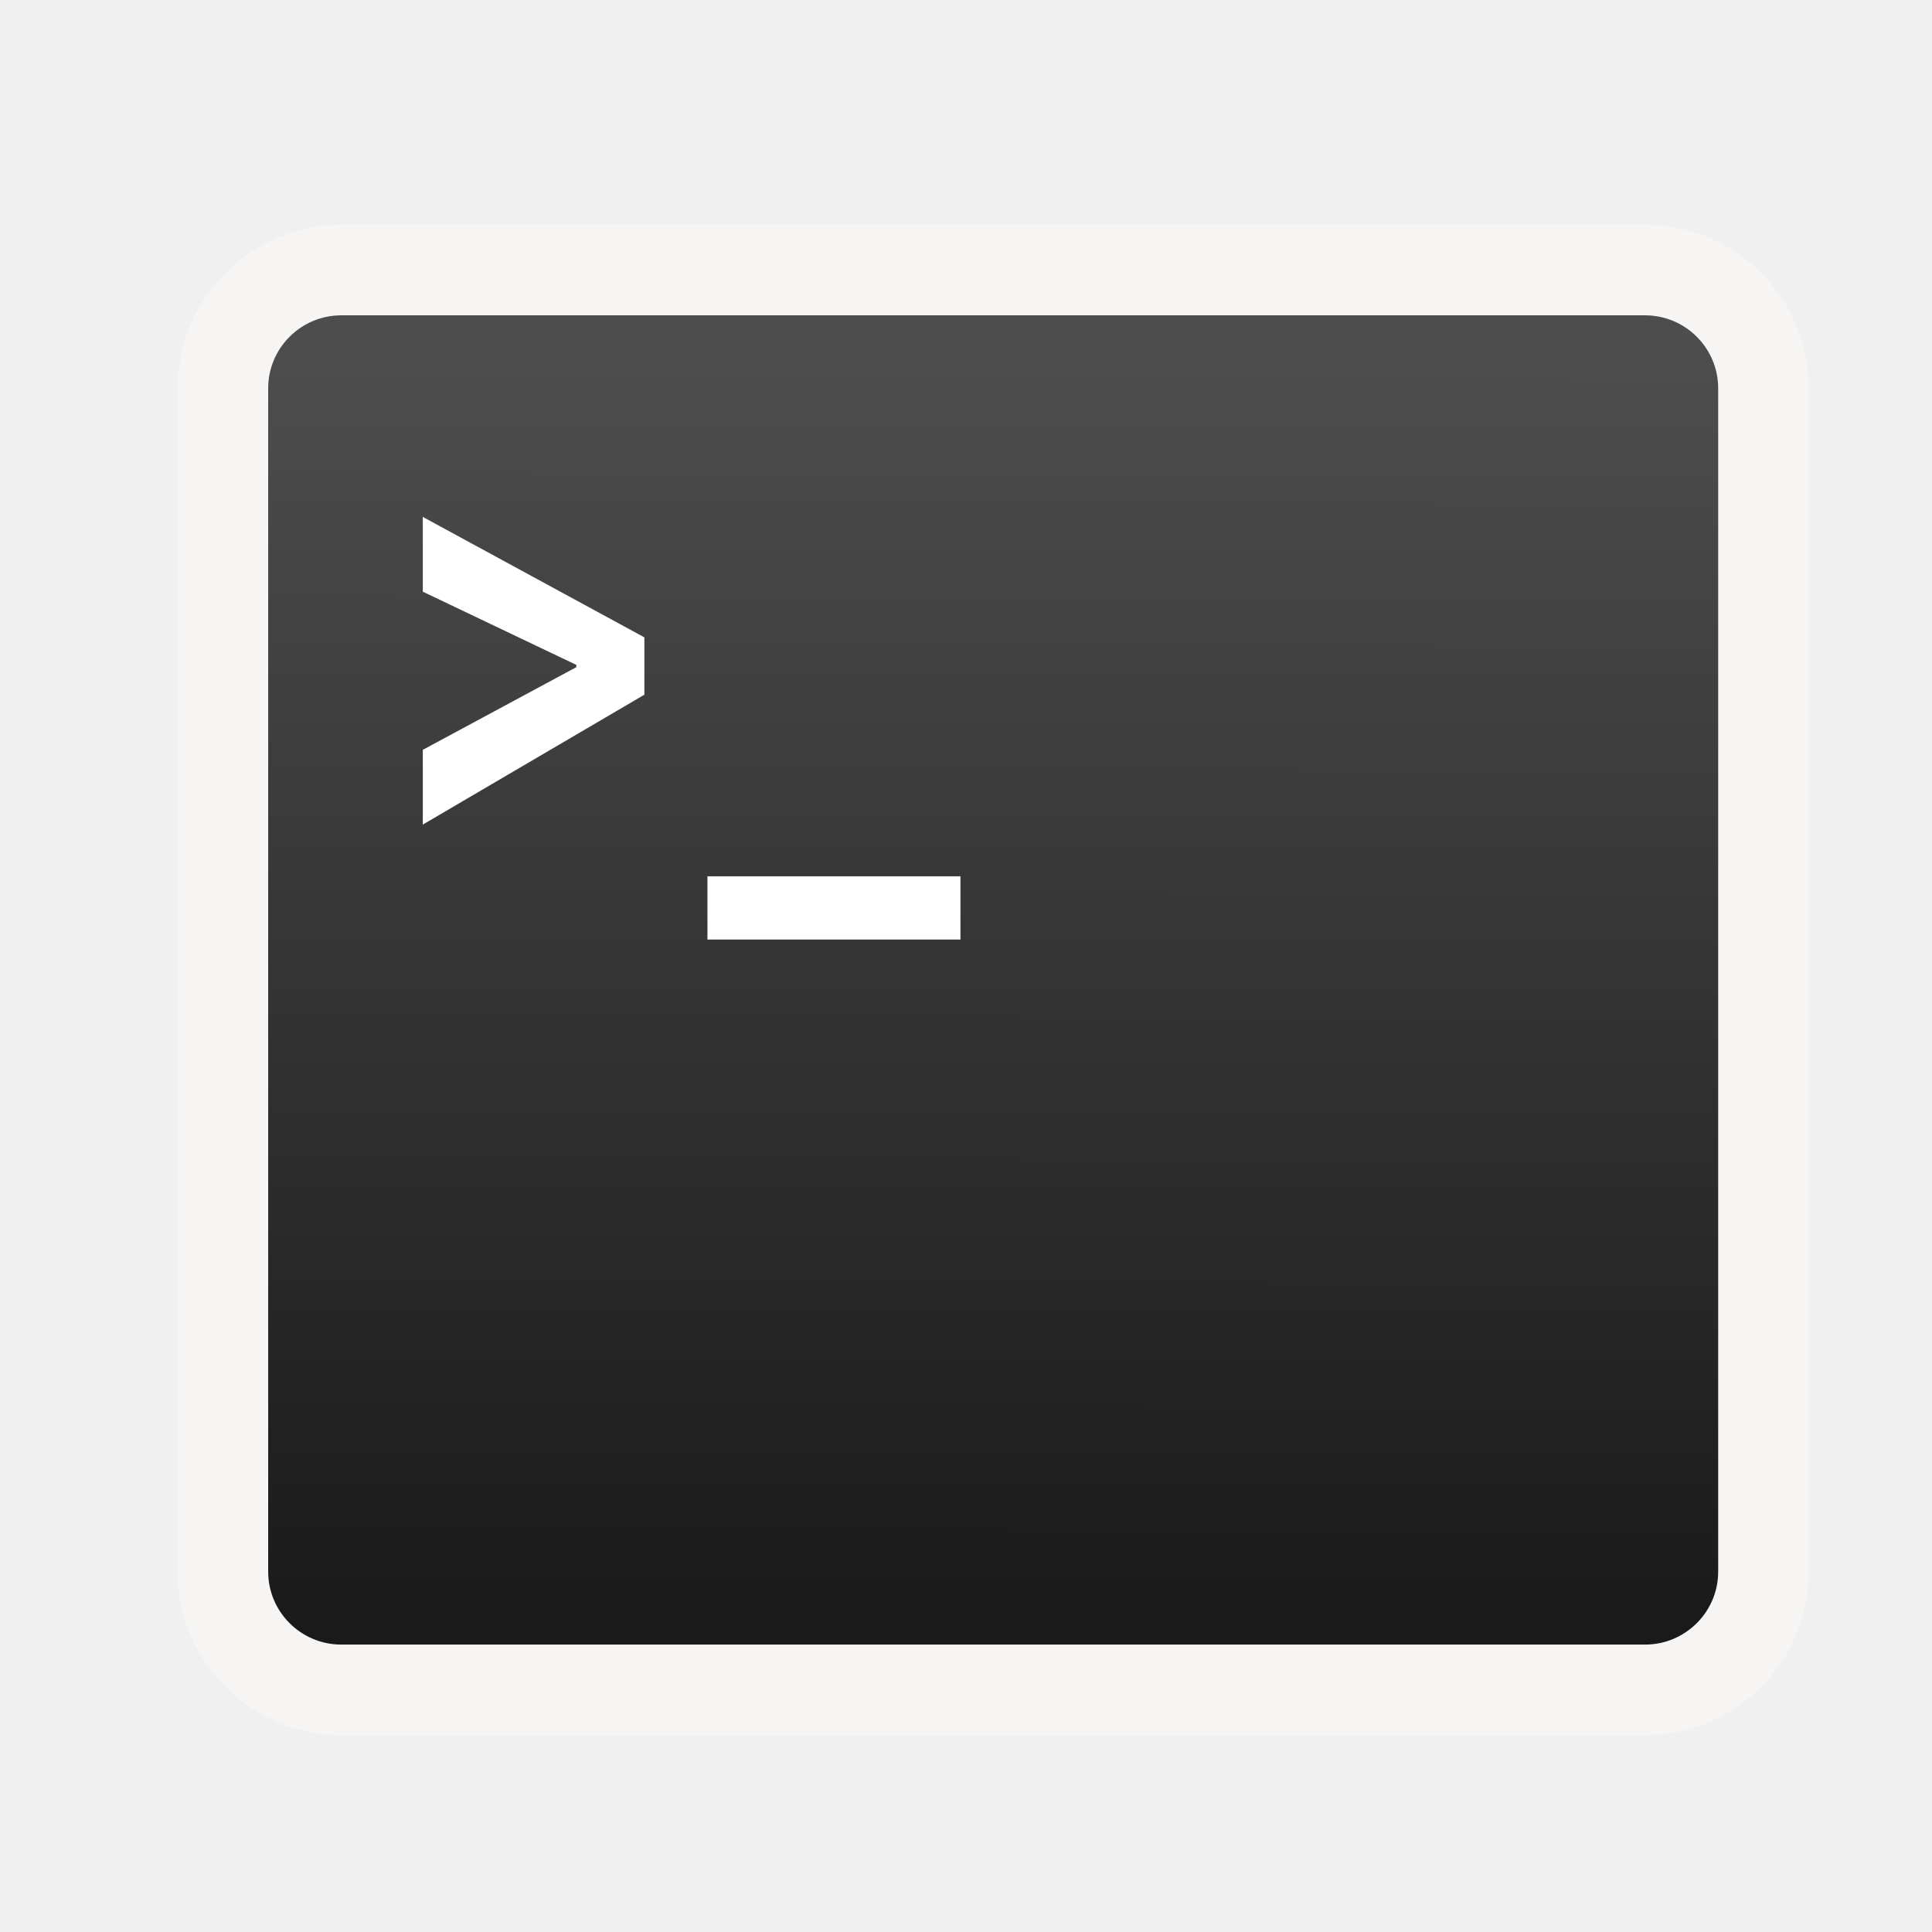
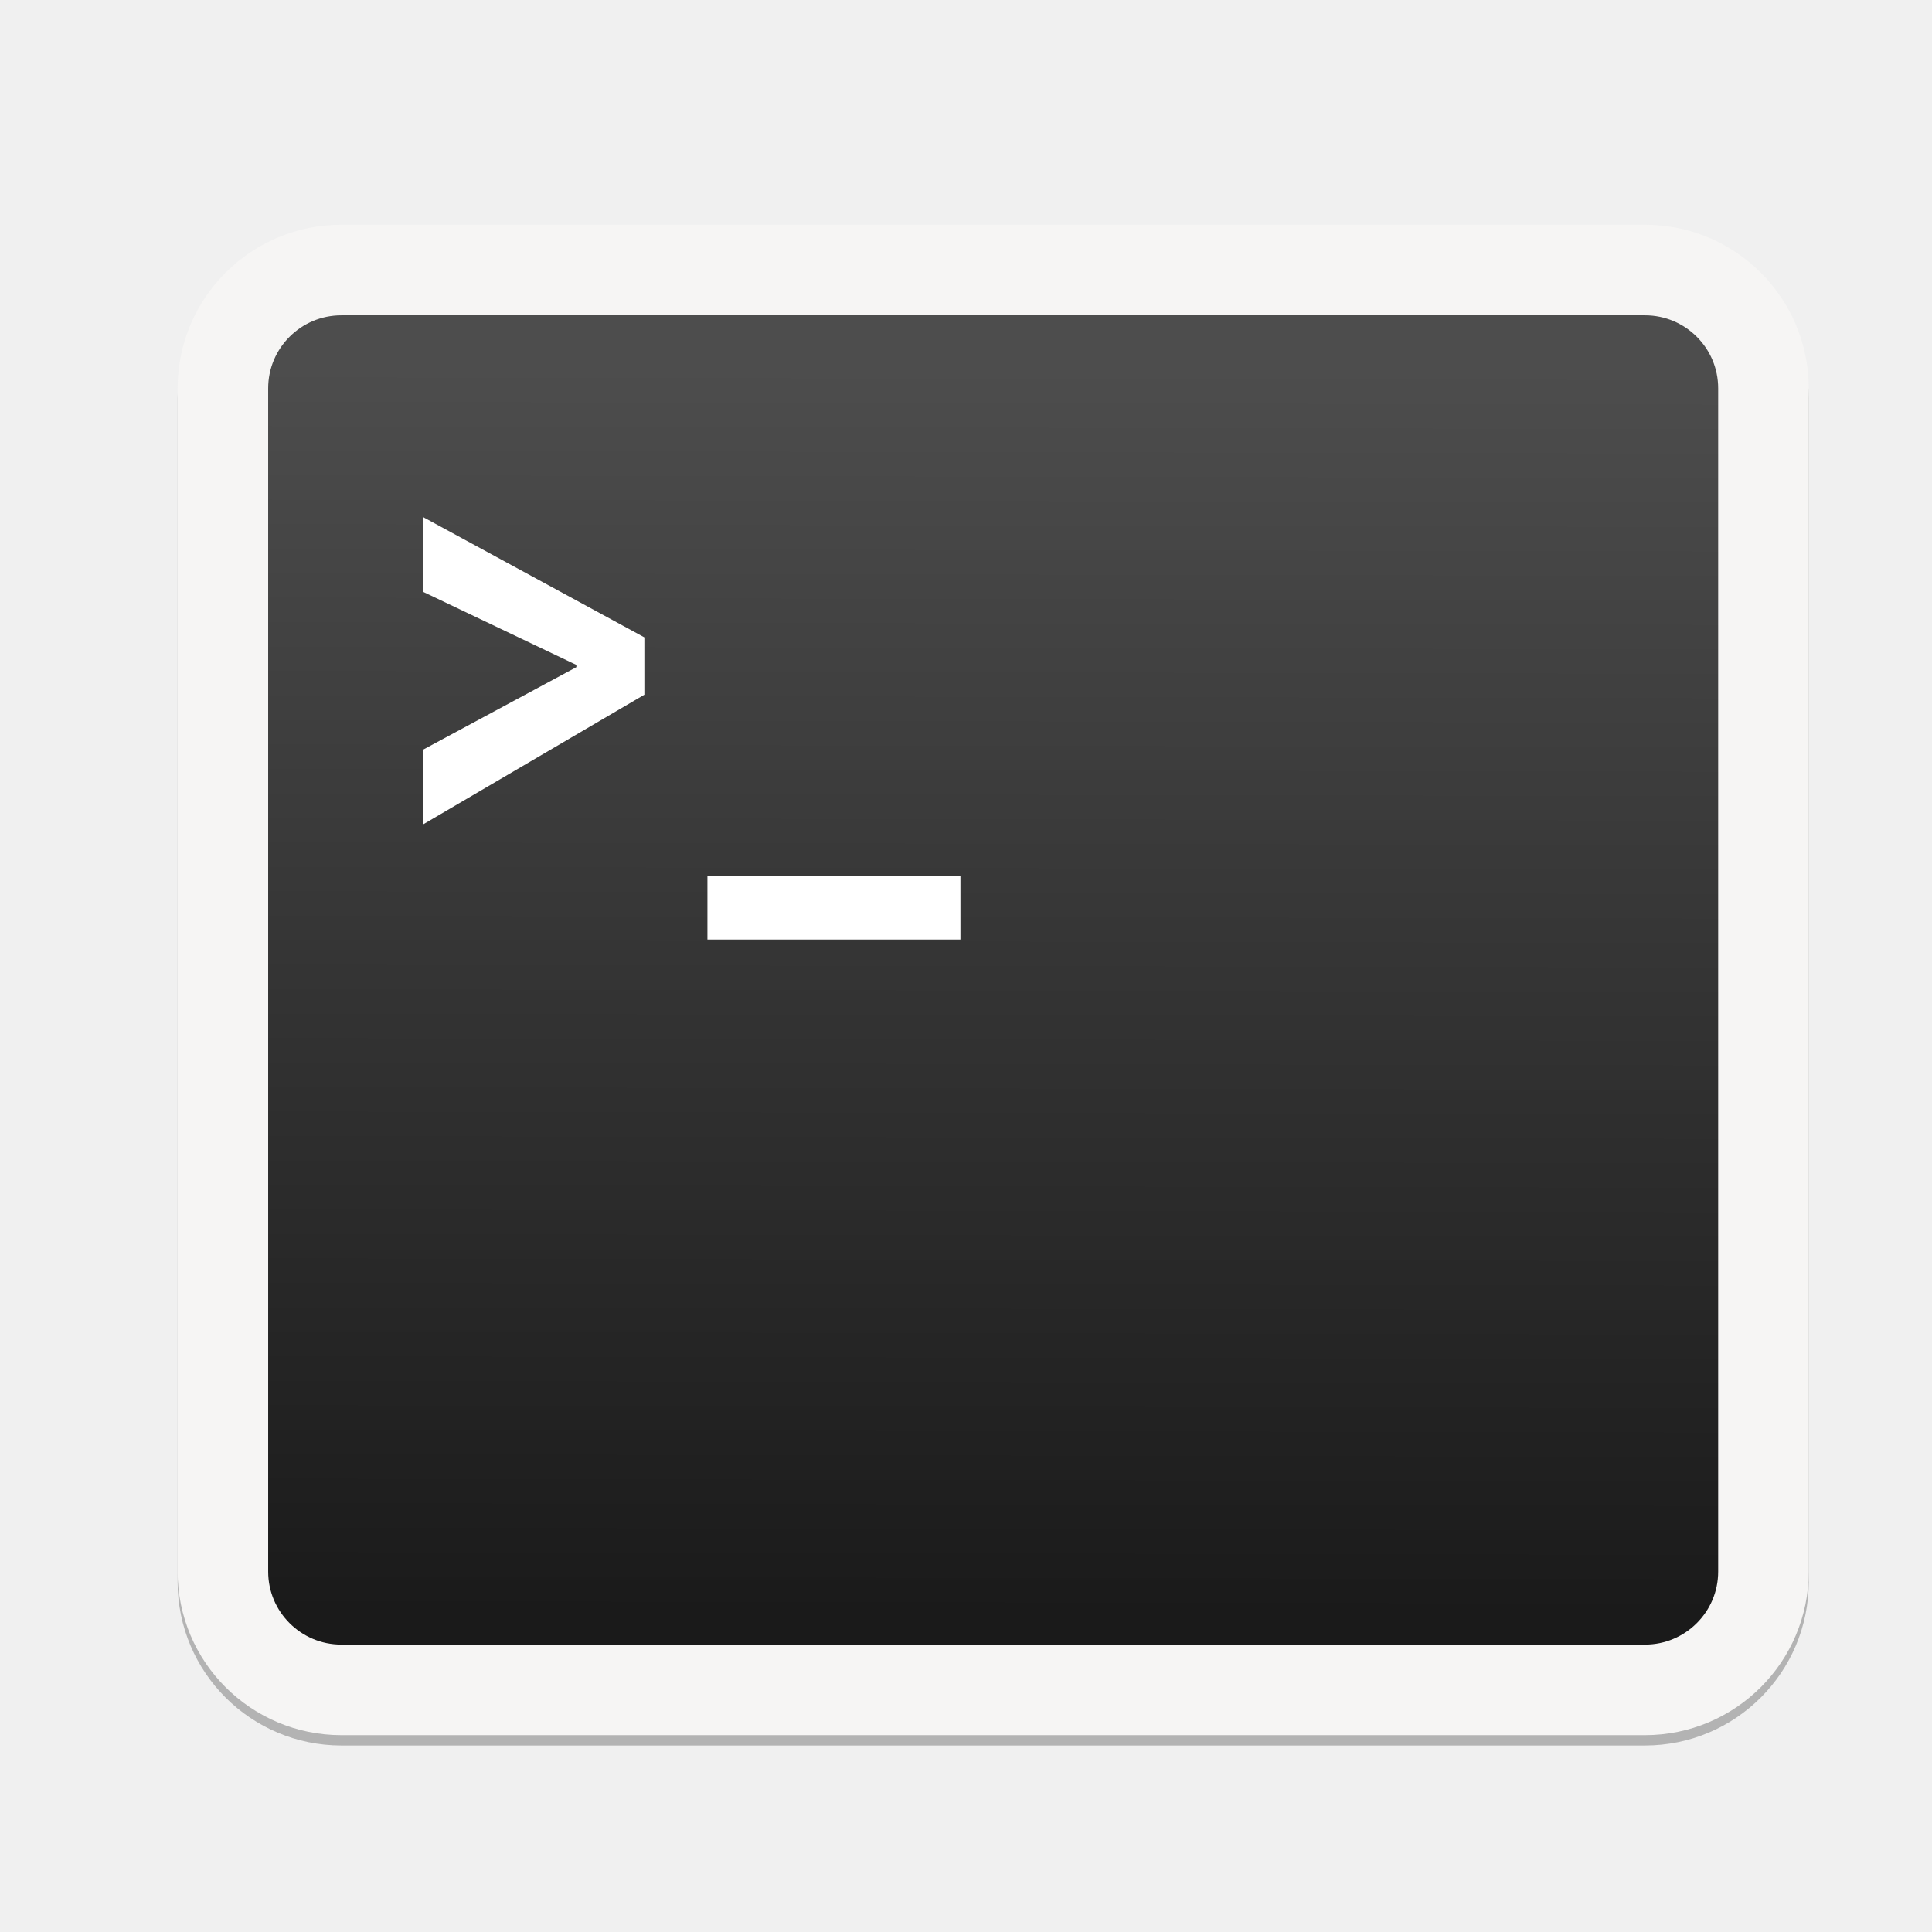
<svg xmlns="http://www.w3.org/2000/svg" xmlns:xlink="http://www.w3.org/1999/xlink" width="128" height="128" version="1.0" viewBox="0 0 128 128" style="enable-background:new" id="svg36">
  <defs id="defs16">
    <linearGradient id="linearGradient846">
      <stop style="stop-color:#1a1a1a;stop-opacity:1" offset="0" id="stop842" />
      <stop style="stop-color:#4d4d4d;stop-opacity:1" offset="1" id="stop844" />
    </linearGradient>
    <linearGradient id="linearGradient965" x1="48" x2="464" y1="44" y2="44" gradientUnits="userSpaceOnUse">
      <stop id="stop989" offset="0" style="stop-color:#77767b" />
      <stop id="stop991" offset=".05" style="stop-color:#c0bfbc" />
      <stop id="stop993" offset=".1" style="stop-color:#9a9996" />
      <stop id="stop995" offset=".9" style="stop-color:#9a9996" />
      <stop id="stop997" offset=".95" style="stop-color:#c0bfbc" />
      <stop id="stop999" offset="1" style="stop-color:#77767b" />
    </linearGradient>
    <radialGradient id="radialGradient1030" cx="64" cy="194.19" r="44" gradientTransform="matrix(-4.7273 7.9359e-7 -3.0301e-7 -1.6364 238.55 49.766)" gradientUnits="userSpaceOnUse">
      <stop id="stop1016" offset="0" style="stop-color:#fff" />
      <stop id="stop1018" offset="1" style="stop-color:#fff;stop-opacity:.094" />
    </radialGradient>
    <linearGradient id="linearGradient1950" x1="70.347" x2="70.347" y1="245.4" y2="269.14" gradientUnits="userSpaceOnUse">
      <stop id="stop1944" offset="0" style="stop-color:#2d2839" />
      <stop id="stop1946" offset="1" style="stop-color:#282433" />
    </linearGradient>
    <linearGradient xlink:href="#linearGradient846" id="linearGradient858" x1="66.427" y1="276.442" x2="66.588" y2="193.71" gradientUnits="userSpaceOnUse" gradientTransform="matrix(0.9803044,0,0,0.9994614,3.202129,2.681757)" />
  </defs>
  <g id="layer1" transform="translate(0,-172)">
    <g id="layer9">
+       <rect id="rect841" style="opacity:1;fill:#b3b3b3;fill-opacity:1;stroke:#b3b3b3;stroke-width:6;stroke-miterlimit:4;stroke-dasharray:none;stroke-opacity:1" ry="7.839" rx="7.851" y="190.576" x="14.767" height="94.067" width="102.067" />
      <rect width="102.067" height="94.067" x="14.767" y="189.891" rx="7.851" ry="7.839" style="opacity:1;fill:url(#linearGradient858);fill-opacity:1;stroke:#f6f5f4;stroke-width:6;stroke-miterlimit:4;stroke-dasharray:none;stroke-opacity:1" id="rect20" />
      <g transform="matrix(1.04766,0,0,1.04766,-3.417944,-6.714436)" style="fill:#ffffff" id="g30">
        <path d="M 44.012,210.89 30,203.274 v 4.728 l 9.711,4.63 v 0.142 L 30,218.002 v 4.728 l 14.012,-8.214 z" style="fill:#ffffff" id="path26" />
        <path d="m 48,226 2e-6,4 h 16 L 64,226 Z" style="fill:#ffffff" id="path28" />
      </g>
    </g>
  </g>
</svg>
